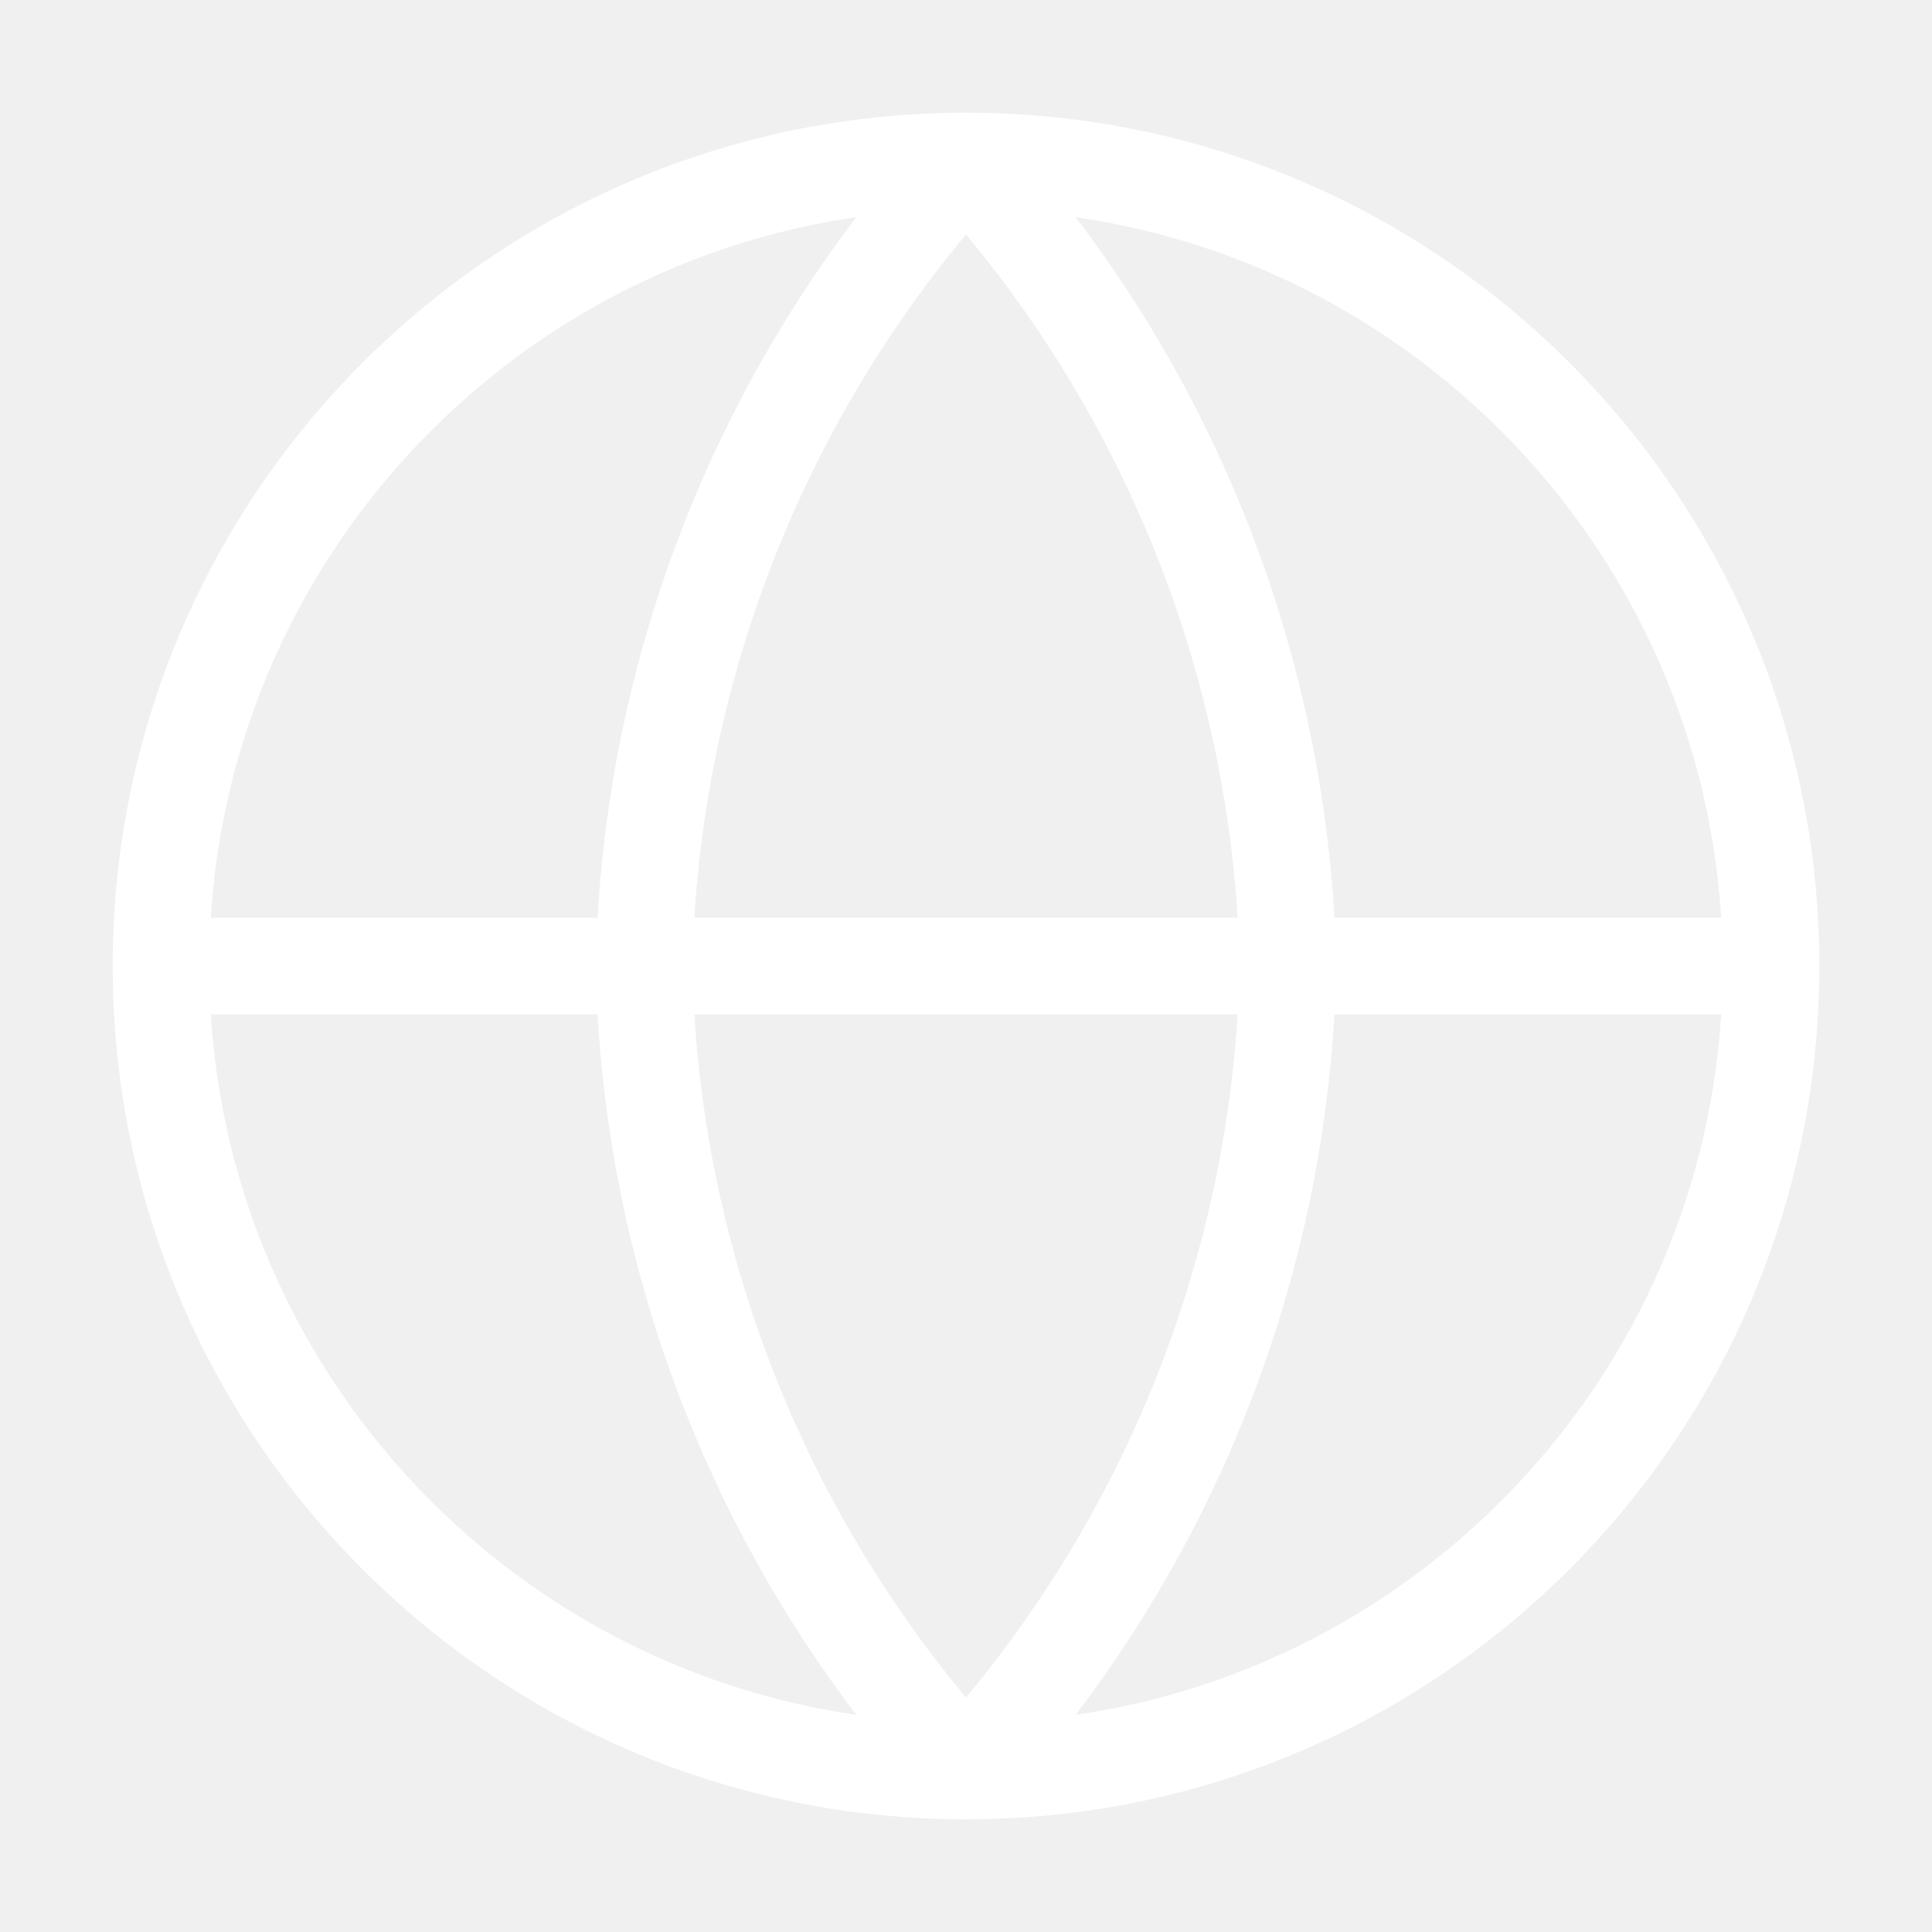
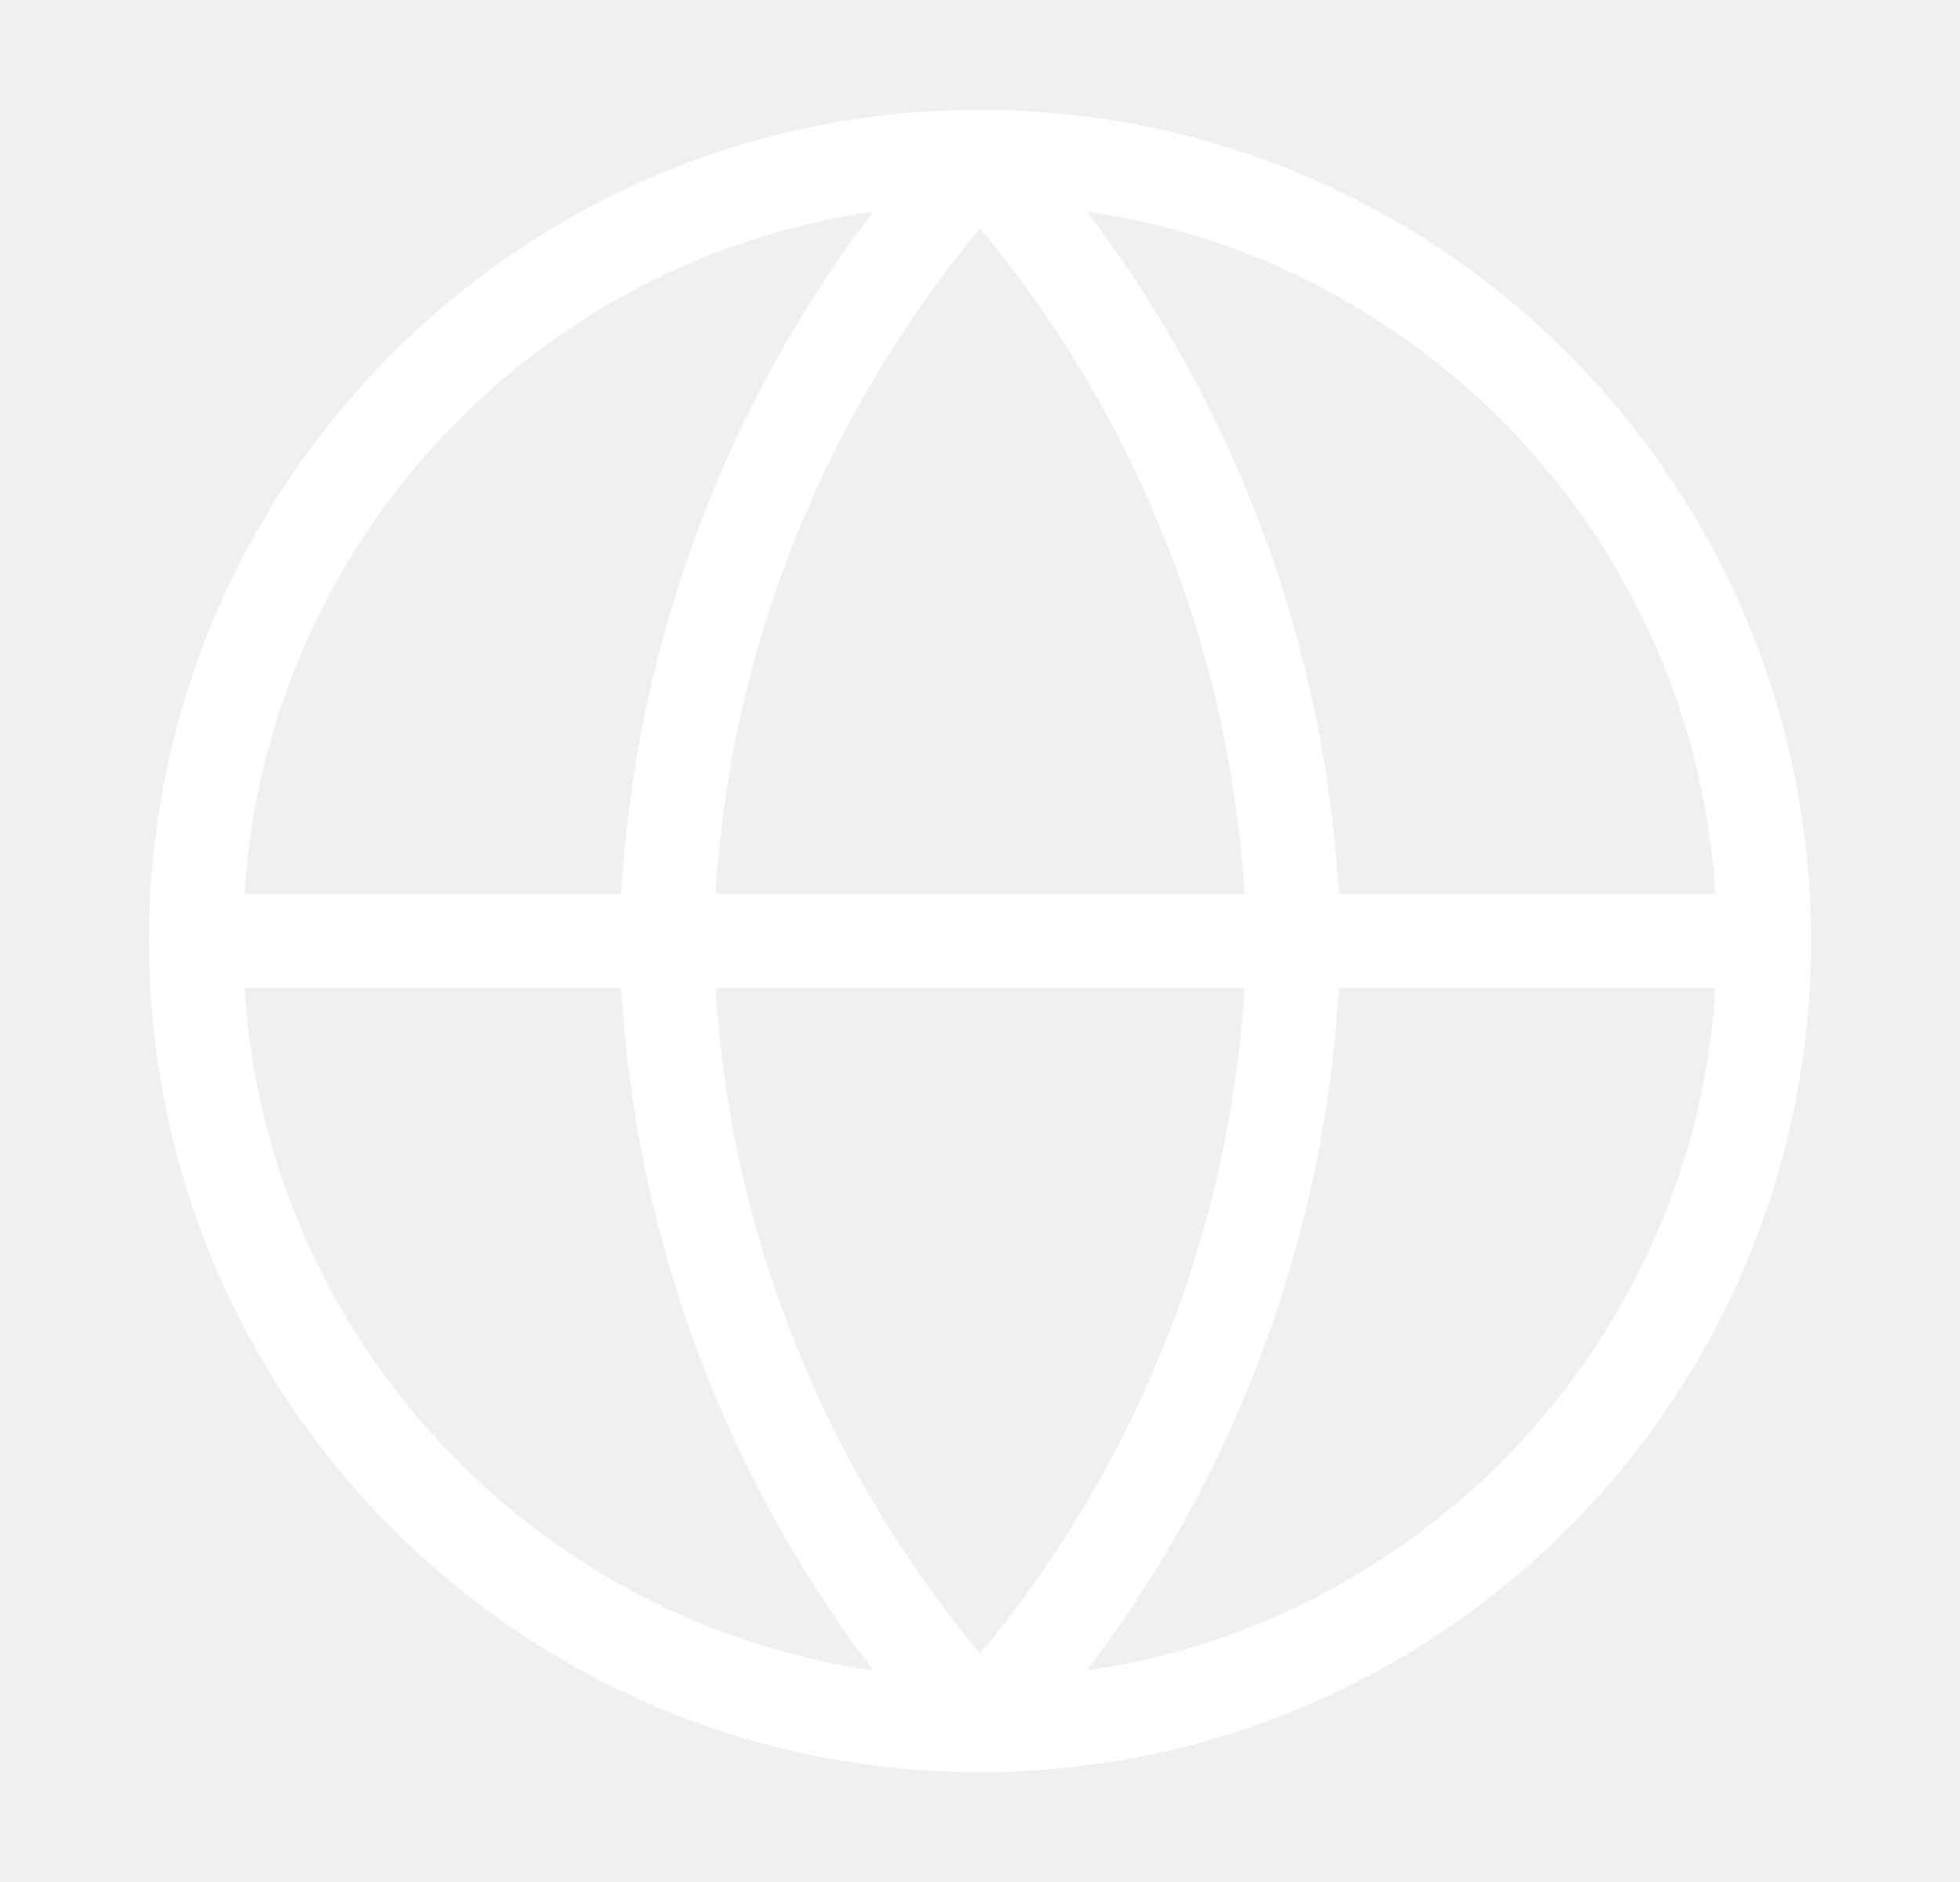
- <svg xmlns="http://www.w3.org/2000/svg" width="24" height="24" viewBox="0 0 24 24" fill="none">
-   <path d="M12 22C17.523 22 22 17.523 22 12C22 6.477 17.523 2 12 2C6.477 2 2 6.477 2 12C2 17.523 6.477 22 12 22Z" stroke="white" stroke-width="1.2" stroke-linecap="round" stroke-linejoin="round" />
-   <path d="M2 12H22" stroke="white" stroke-width="1.2" stroke-linecap="round" stroke-linejoin="round" />
-   <path d="M12 2C14.501 4.738 15.923 8.292 16 12C15.923 15.708 14.501 19.262 12 22C9.499 19.262 8.077 15.708 8 12C8.077 8.292 9.499 4.738 12 2Z" stroke="white" stroke-width="1.2" stroke-linecap="round" stroke-linejoin="round" />
+ <svg xmlns="http://www.w3.org/2000/svg" width="25" height="24" viewBox="0 0 25 24" fill="none">
+   <path d="M12.5 22C18.023 22 22.5 17.523 22.5 12C22.5 6.477 18.023 2 12.5 2C6.977 2 2.5 6.477 2.5 12C2.5 17.523 6.977 22 12.5 22Z" stroke="white" stroke-width="1.2" stroke-linecap="round" stroke-linejoin="round" />
+   <path d="M2.5 12H22.5" stroke="white" stroke-width="1.2" stroke-linecap="round" stroke-linejoin="round" />
+   <path d="M12.5 2C15.001 4.738 16.423 8.292 16.5 12C16.423 15.708 15.001 19.262 12.5 22C9.999 19.262 8.577 15.708 8.5 12C8.577 8.292 9.999 4.738 12.5 2Z" stroke="white" stroke-width="1.2" stroke-linecap="round" stroke-linejoin="round" />
</svg>
